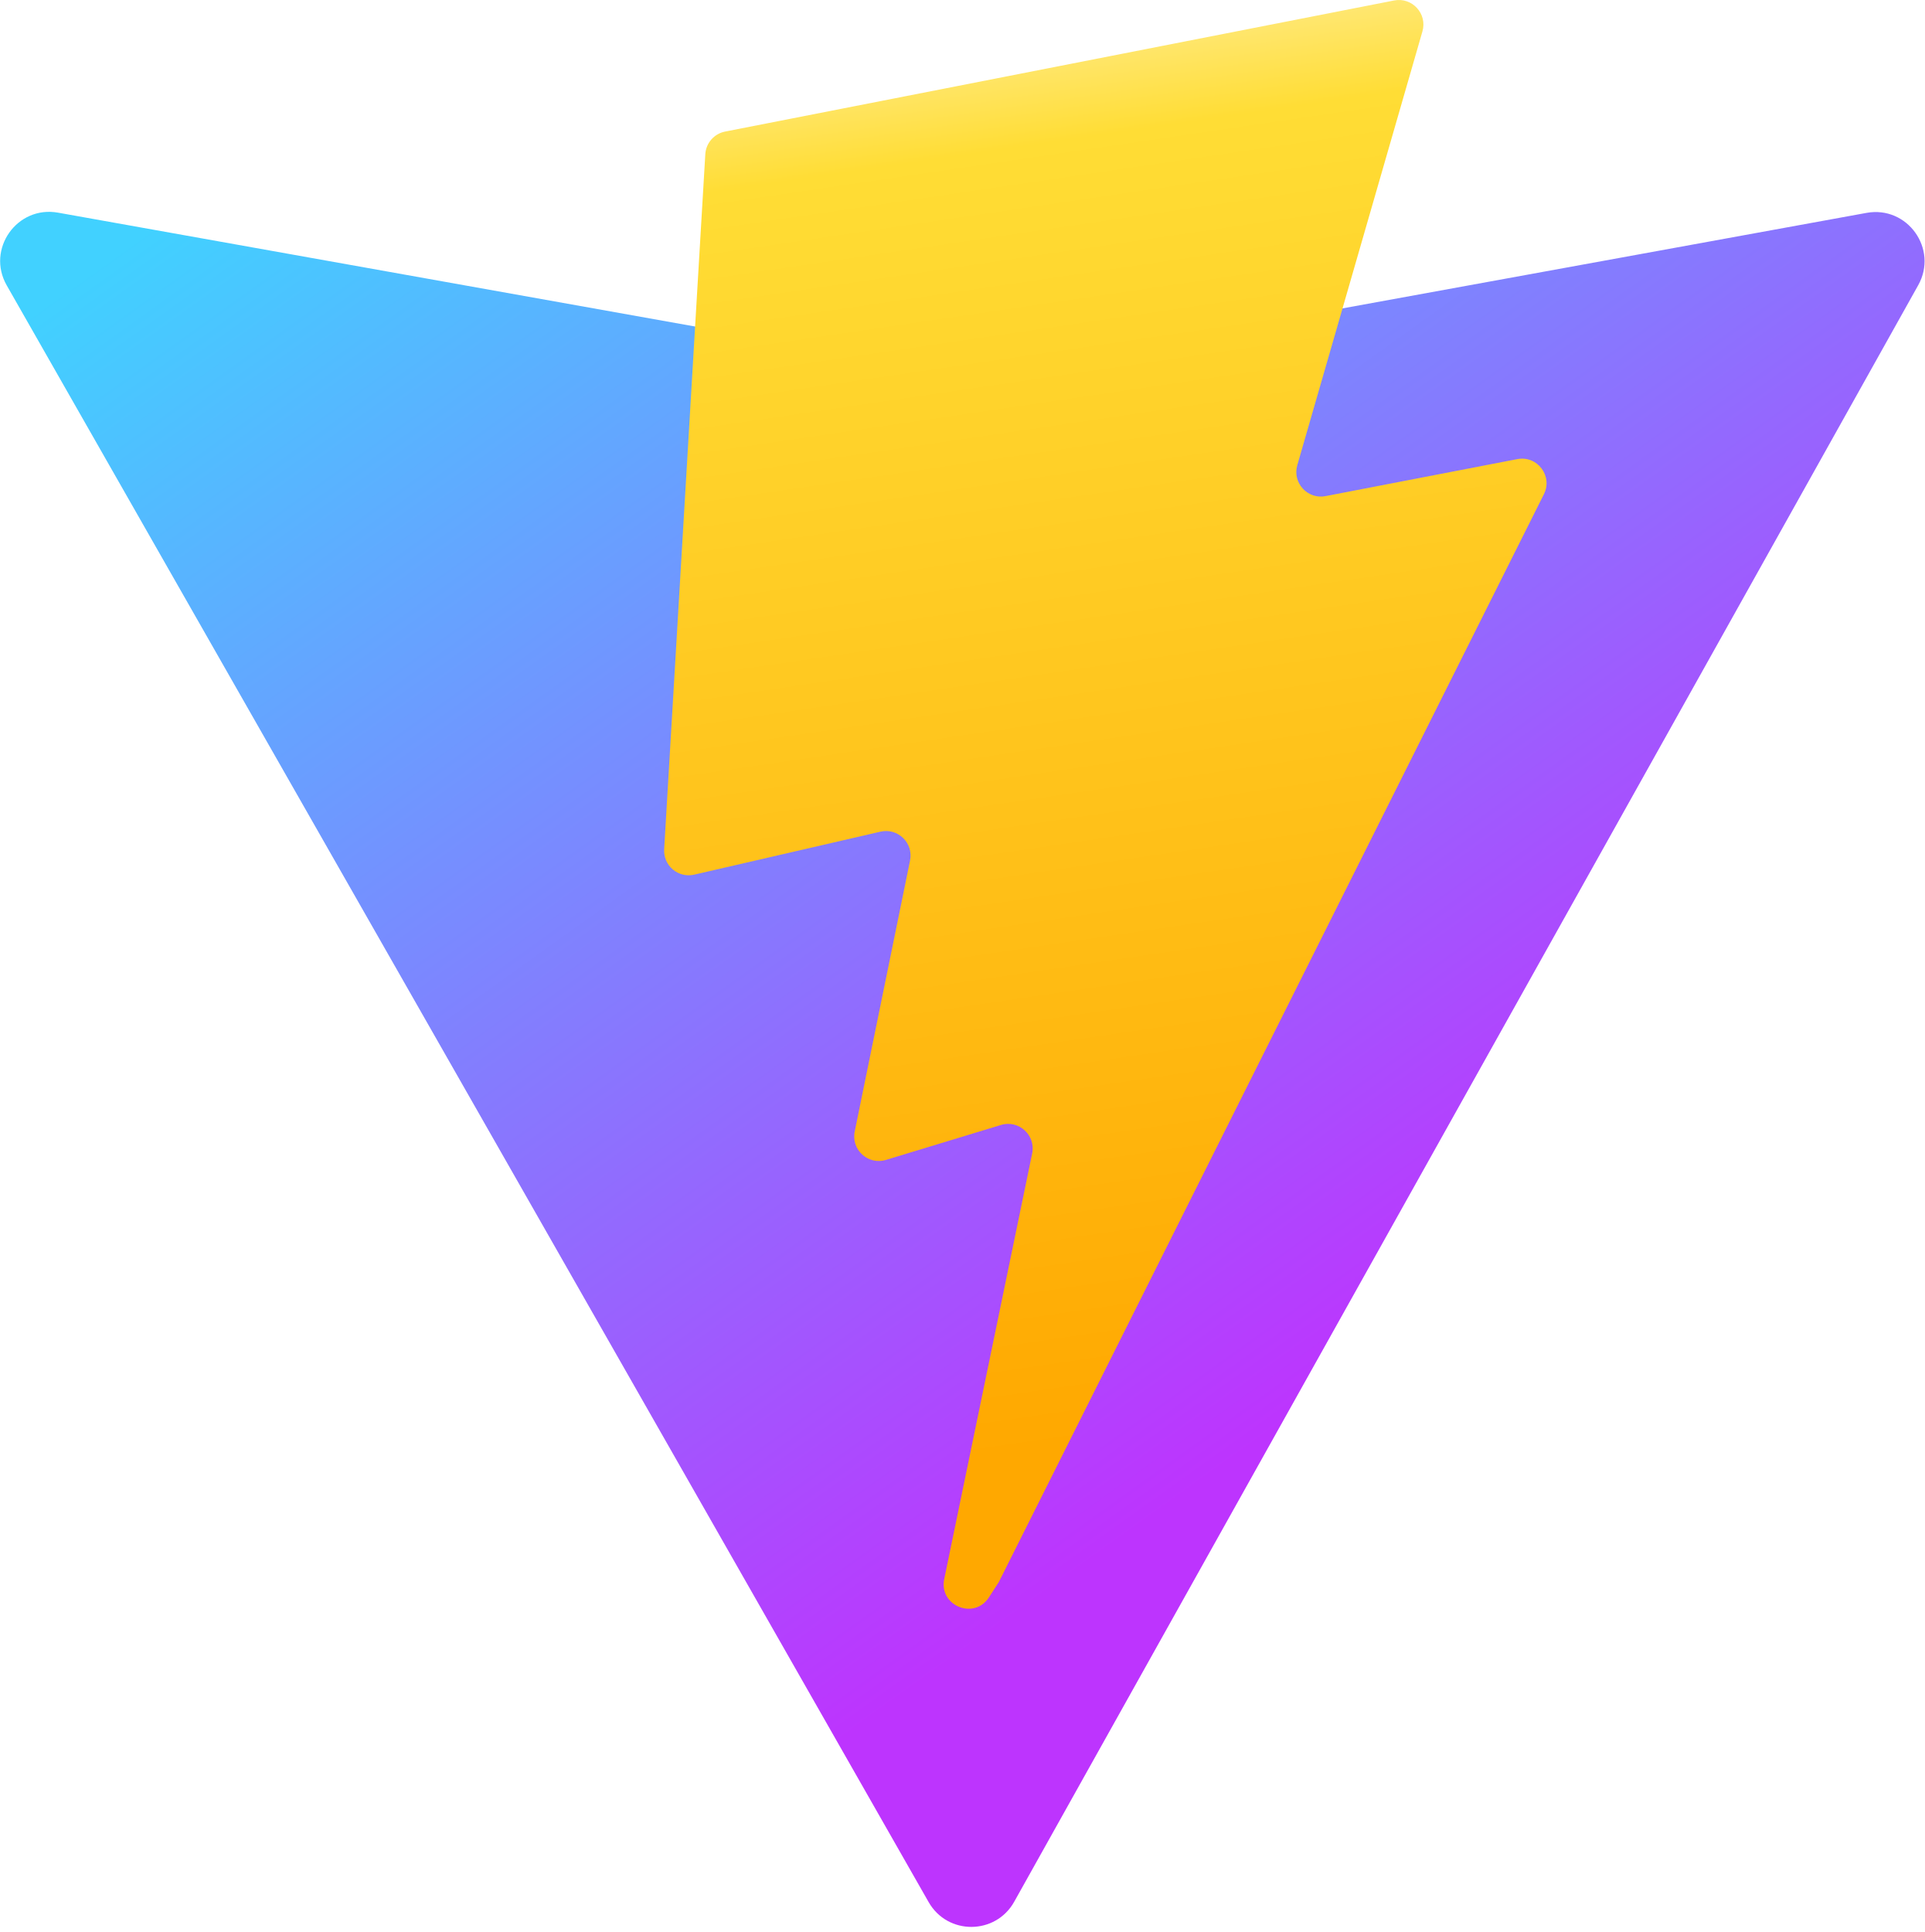
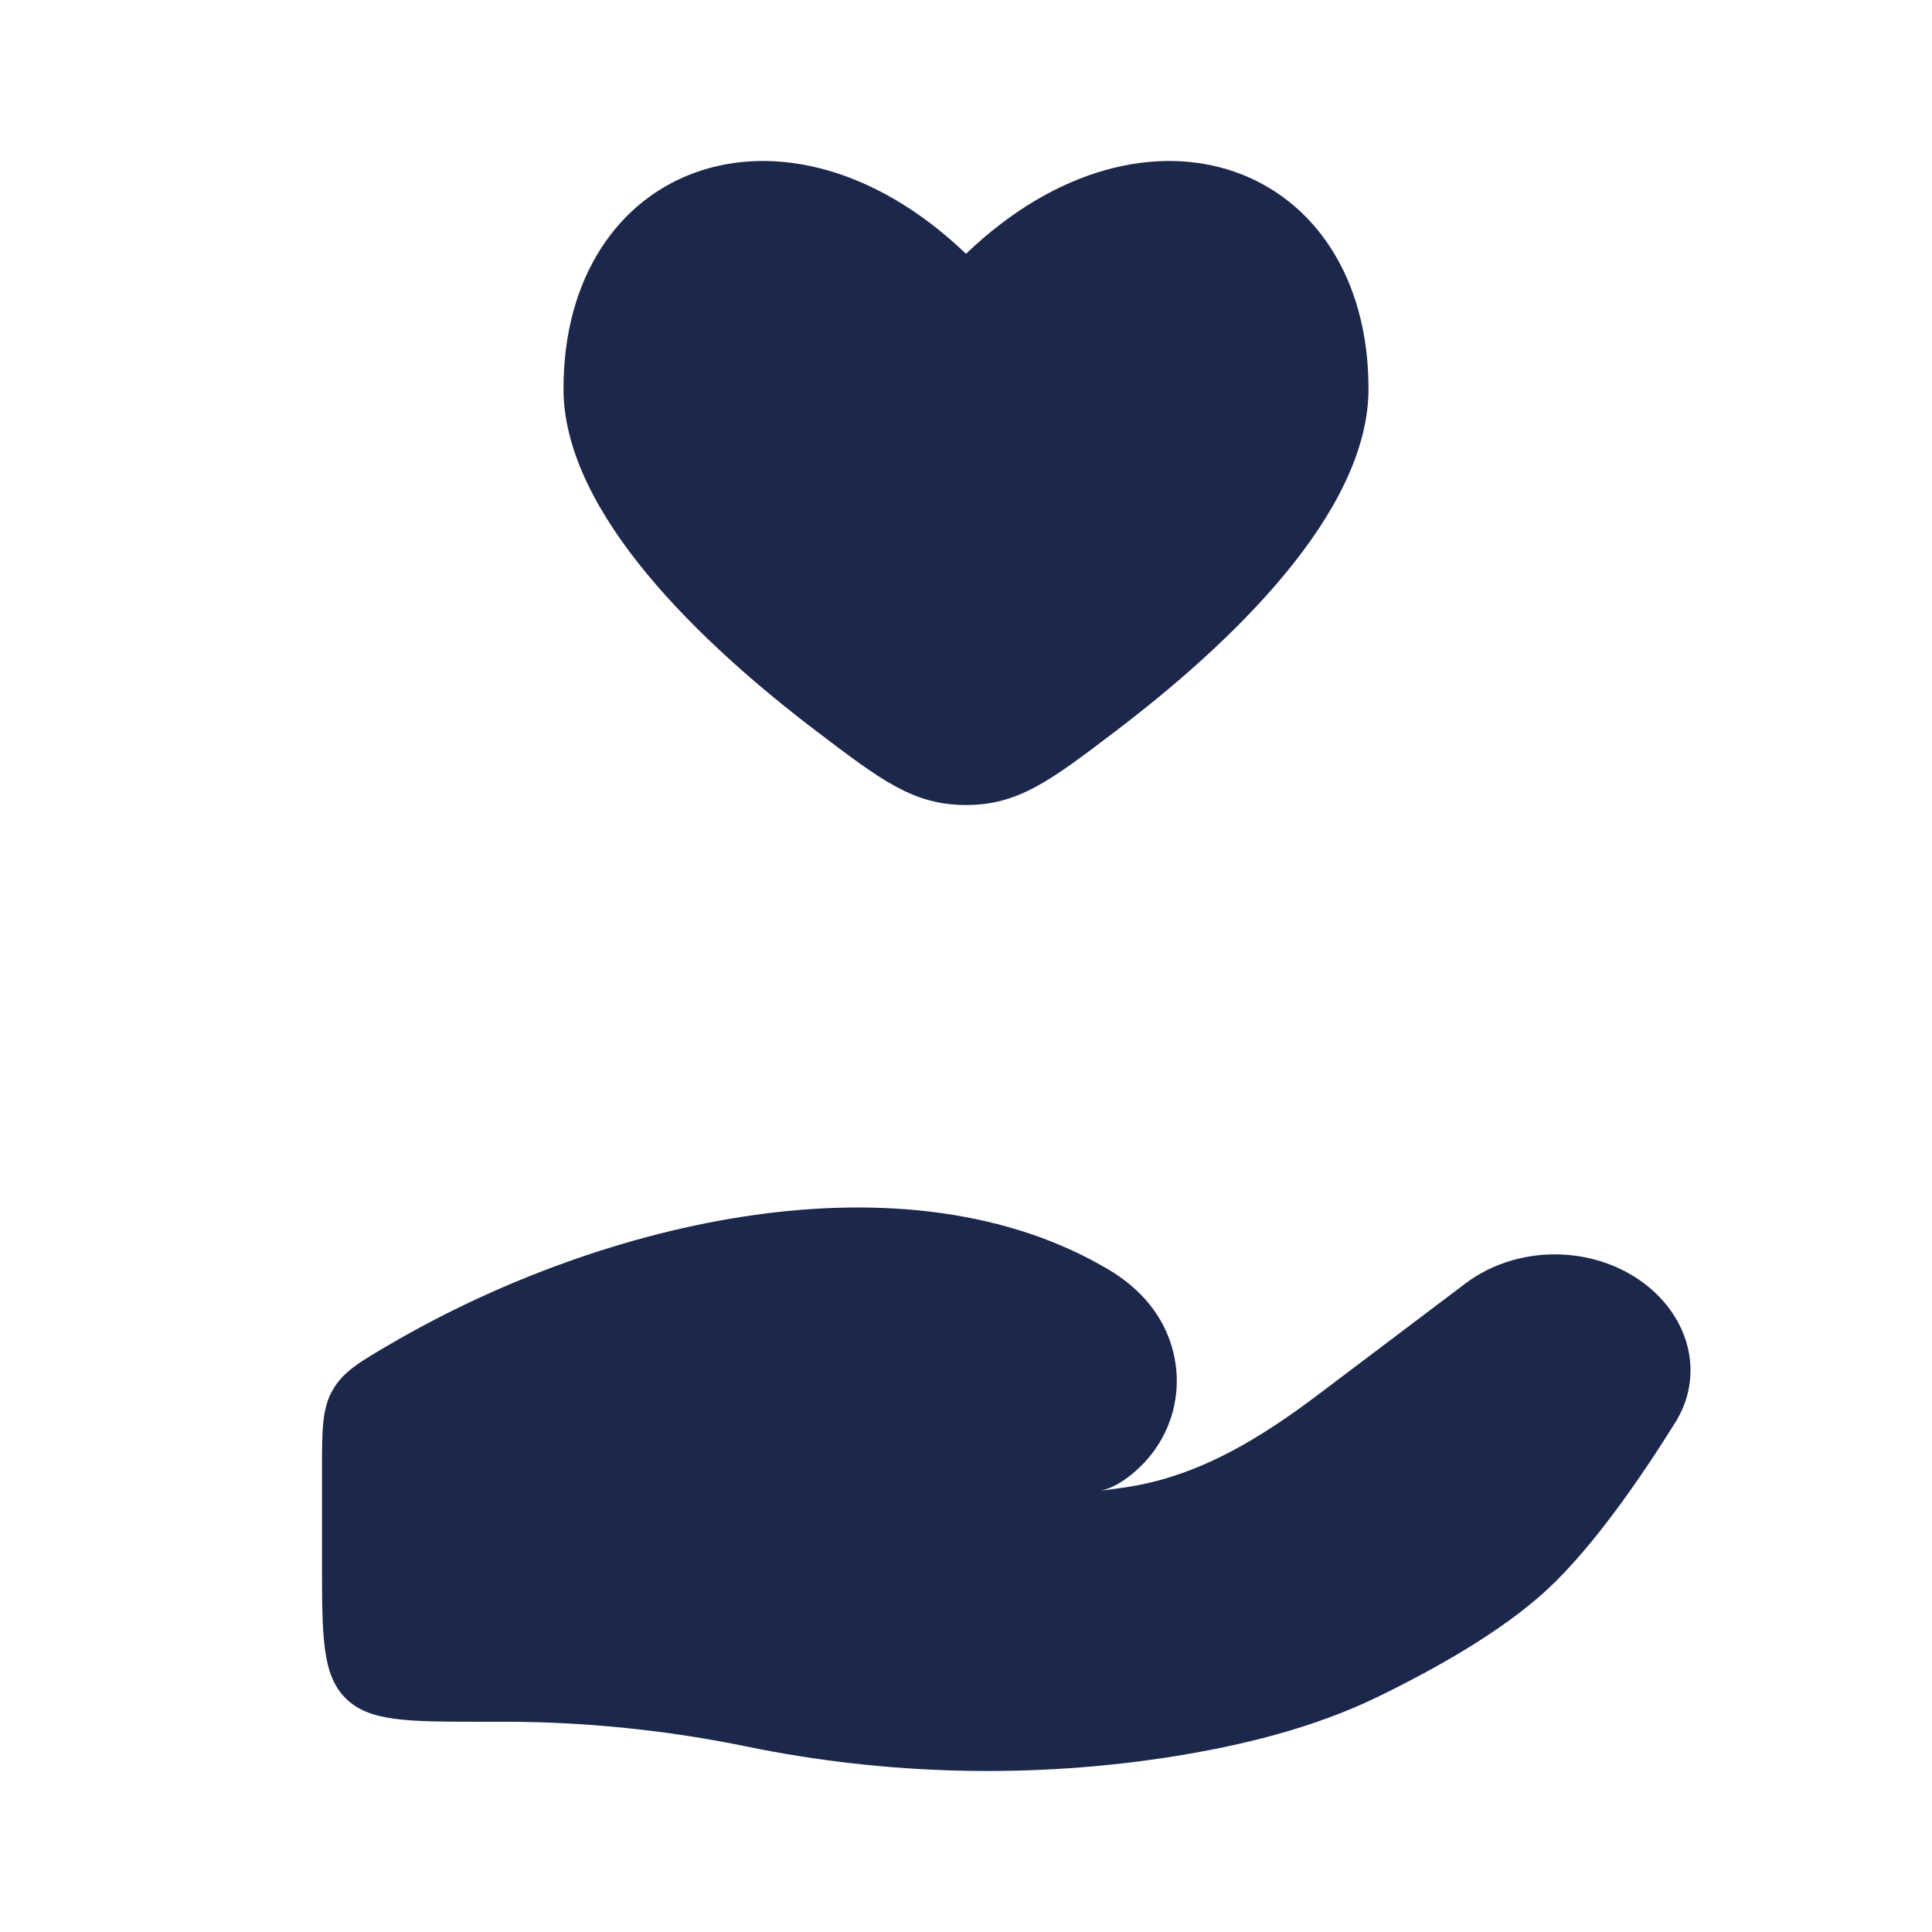
- <svg xmlns="http://www.w3.org/2000/svg" aria-hidden="true" role="img" class="iconify iconify--logos" width="31.88" height="32" preserveAspectRatio="xMidYMid meet" viewBox="0 0 256 257">
-   <defs>
-     <linearGradient id="IconifyId1813088fe1fbc01fb466" x1="-.828%" x2="57.636%" y1="7.652%" y2="78.411%">
-       <stop offset="0%" stop-color="#41D1FF" />
-       <stop offset="100%" stop-color="#BD34FE" />
-     </linearGradient>
-     <linearGradient id="IconifyId1813088fe1fbc01fb467" x1="43.376%" x2="50.316%" y1="2.242%" y2="89.03%">
-       <stop offset="0%" stop-color="#FFEA83" />
-       <stop offset="8.333%" stop-color="#FFDD35" />
-       <stop offset="100%" stop-color="#FFA800" />
-     </linearGradient>
-   </defs>
-   <path fill="url(#IconifyId1813088fe1fbc01fb466)" d="M255.153 37.938L134.897 252.976c-2.483 4.44-8.862 4.466-11.382.048L.875 37.958c-2.746-4.814 1.371-10.646 6.827-9.67l120.385 21.517a6.537 6.537 0 0 0 2.322-.004l117.867-21.483c5.438-.991 9.574 4.796 6.877 9.62Z" />
-   <path fill="url(#IconifyId1813088fe1fbc01fb467)" d="M185.432.063L96.44 17.501a3.268 3.268 0 0 0-2.634 3.014l-5.474 92.456a3.268 3.268 0 0 0 3.997 3.378l24.777-5.718c2.318-.535 4.413 1.507 3.936 3.838l-7.361 36.047c-.495 2.426 1.782 4.5 4.151 3.78l15.304-4.649c2.372-.72 4.652 1.36 4.15 3.788l-11.698 56.621c-.732 3.542 3.979 5.473 5.943 2.437l1.313-2.028l72.516-144.72c1.215-2.423-.88-5.186-3.54-4.672l-25.505 4.922c-2.396.462-4.435-1.77-3.759-4.114l16.646-57.705c.677-2.35-1.37-4.583-3.769-4.113Z" />
+ <svg xmlns="http://www.w3.org/2000/svg" width="800px" height="800px" viewBox="0 0 24 24" fill="none">
+   <path d="M7 4.829C7 6.377 8.726 8.008 10.15 9.089C10.949 9.696 11.348 10 12 10C12.652 10 13.051 9.696 13.85 9.089C15.274 8.008 17 6.377 17 4.829C17 2.039 14.25 0.997 12 3.153C9.75 0.997 7 2.039 7 4.829Z" fill="#1C274C" />
+   <path d="M6.26 21.388H6C5.057 21.388 4.586 21.388 4.293 21.096C4 20.803 4 20.331 4 19.388V18.276C4 17.758 4 17.499 4.133 17.267C4.266 17.036 4.467 16.919 4.869 16.685C7.515 15.146 11.271 14.28 13.779 15.776C13.947 15.876 14.099 15.998 14.229 16.143C14.787 16.77 14.746 17.716 14.103 18.277C13.967 18.396 13.822 18.486 13.676 18.517C13.796 18.503 13.911 18.487 14.021 18.47C14.932 18.325 15.697 17.837 16.397 17.308L18.205 15.943C18.842 15.462 19.787 15.462 20.424 15.943C20.998 16.376 21.174 17.089 20.811 17.671C20.388 18.349 19.792 19.216 19.22 19.746C18.647 20.277 17.794 20.75 17.098 21.087C16.326 21.459 15.474 21.673 14.607 21.814C12.849 22.098 11.017 22.055 9.276 21.696C8.293 21.494 7.271 21.388 6.26 21.388Z" fill="#1C274C" />
</svg>
